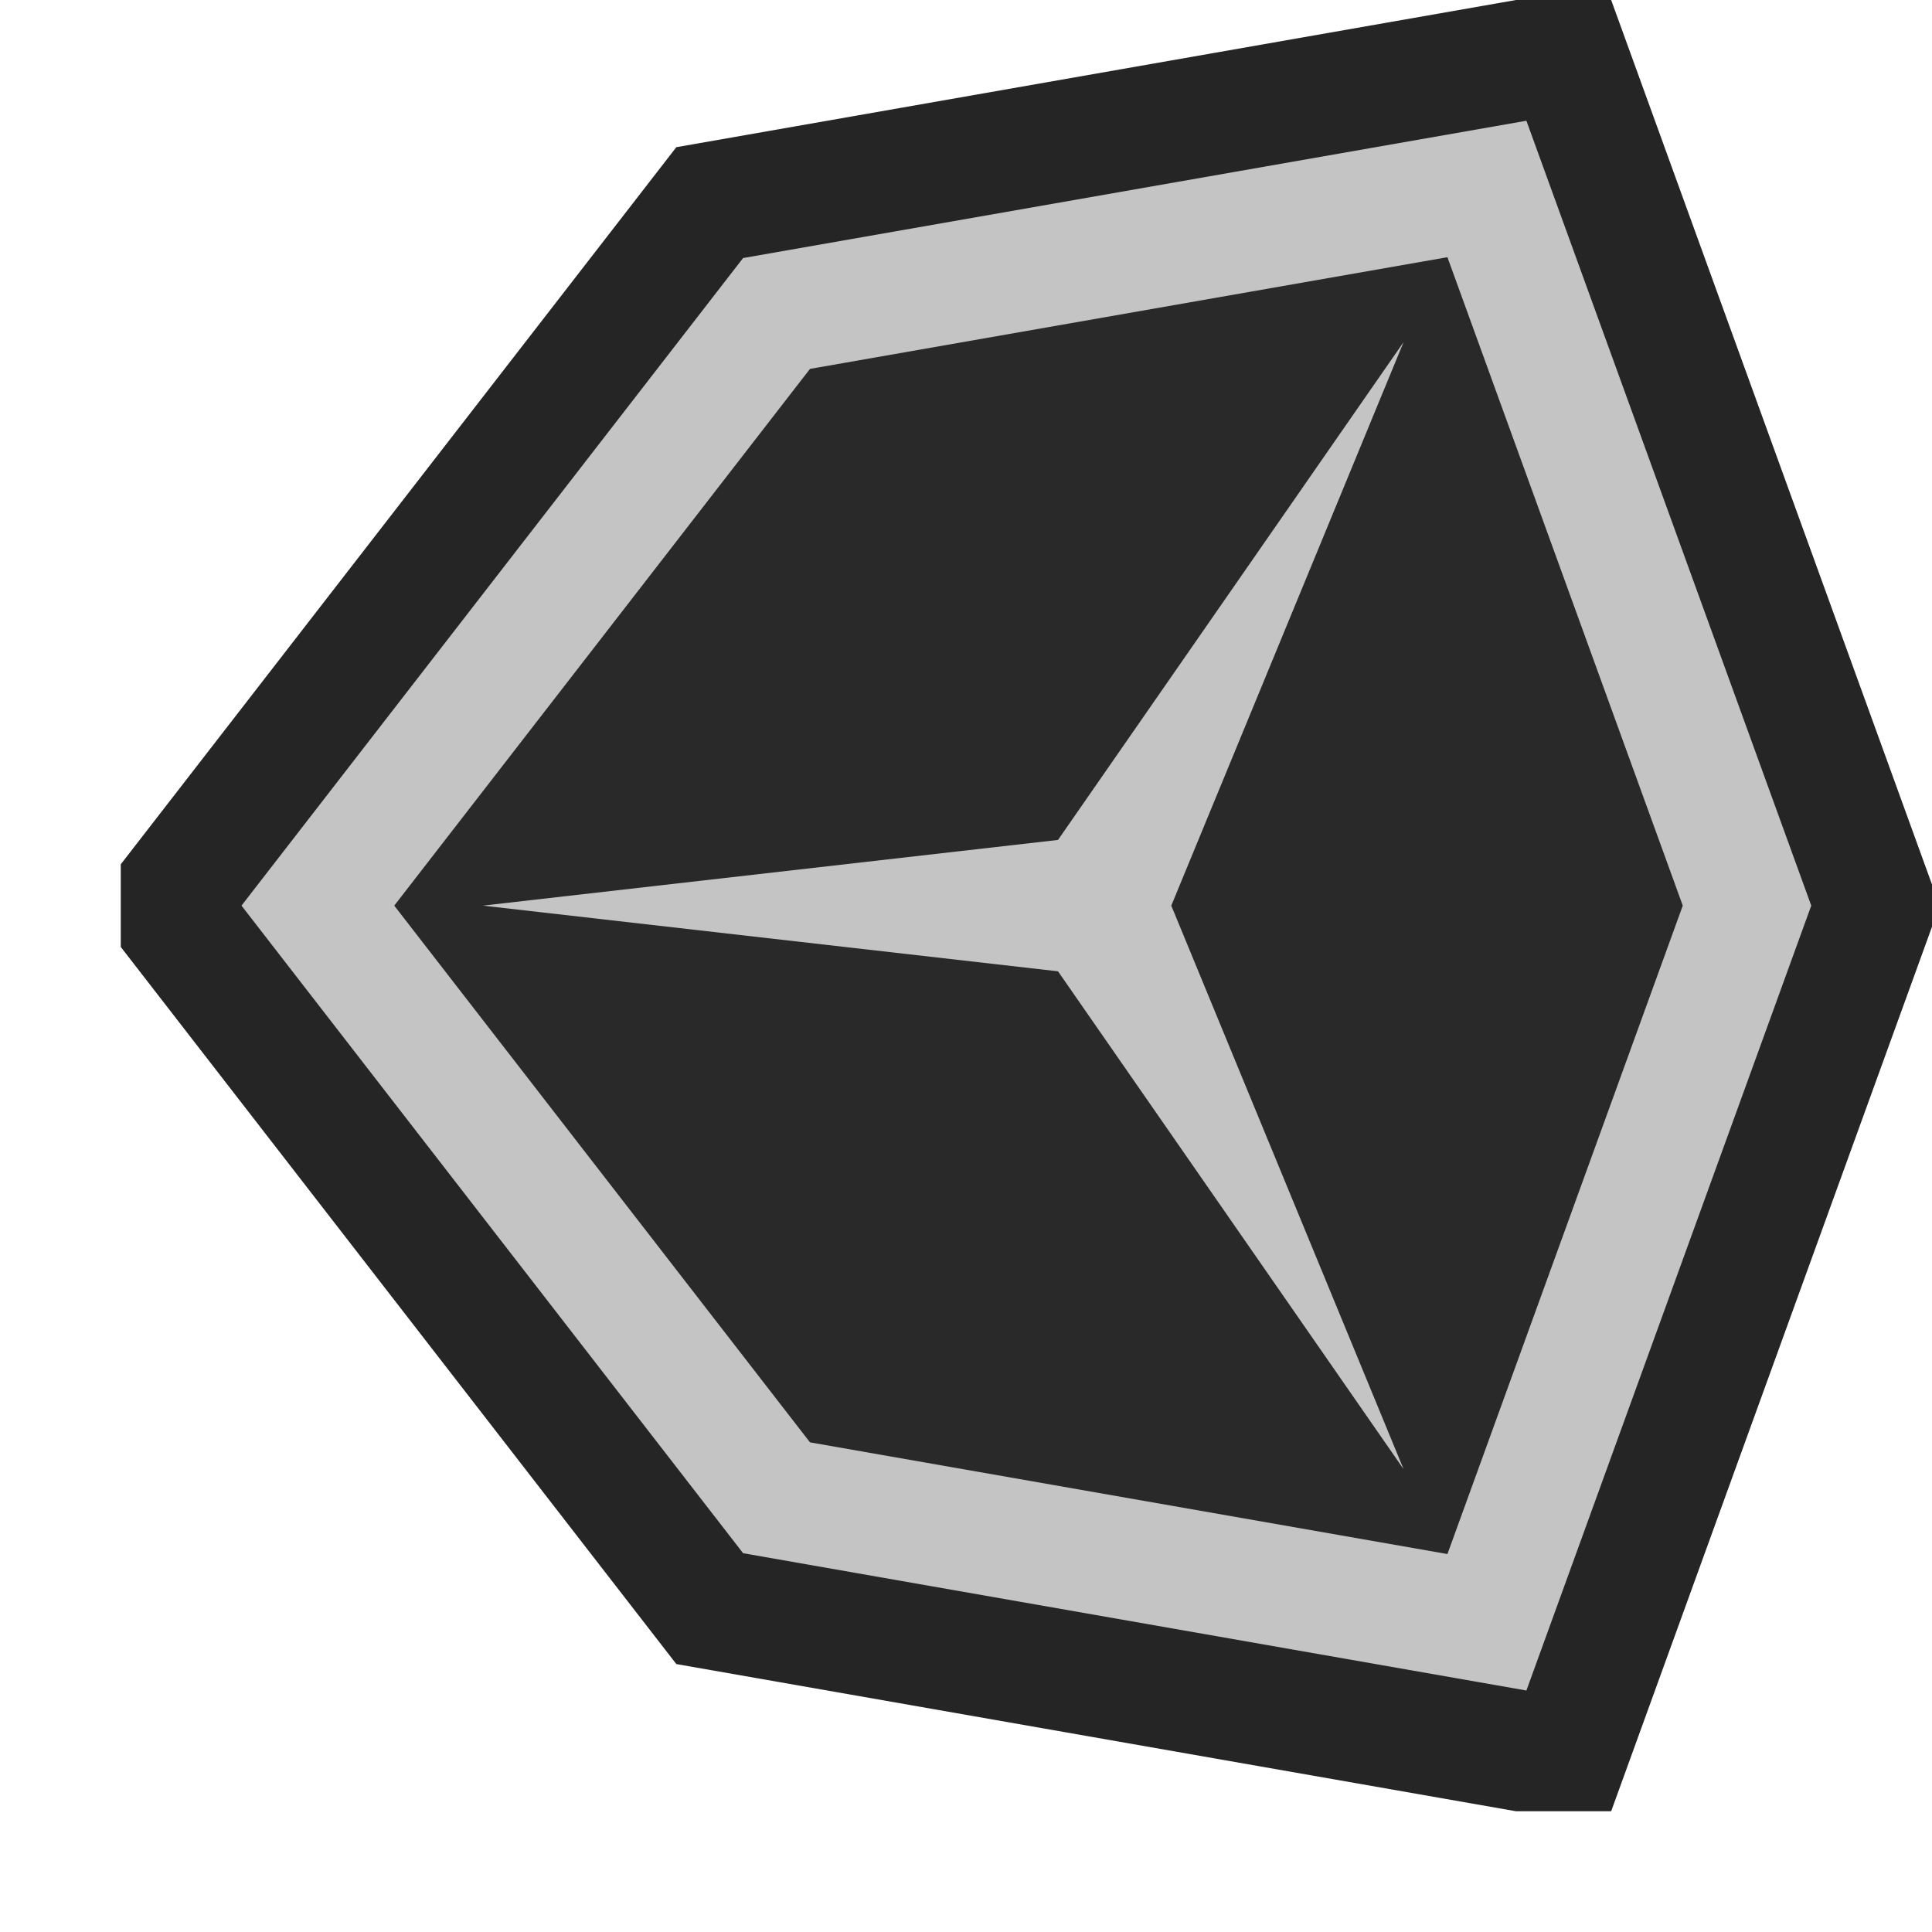
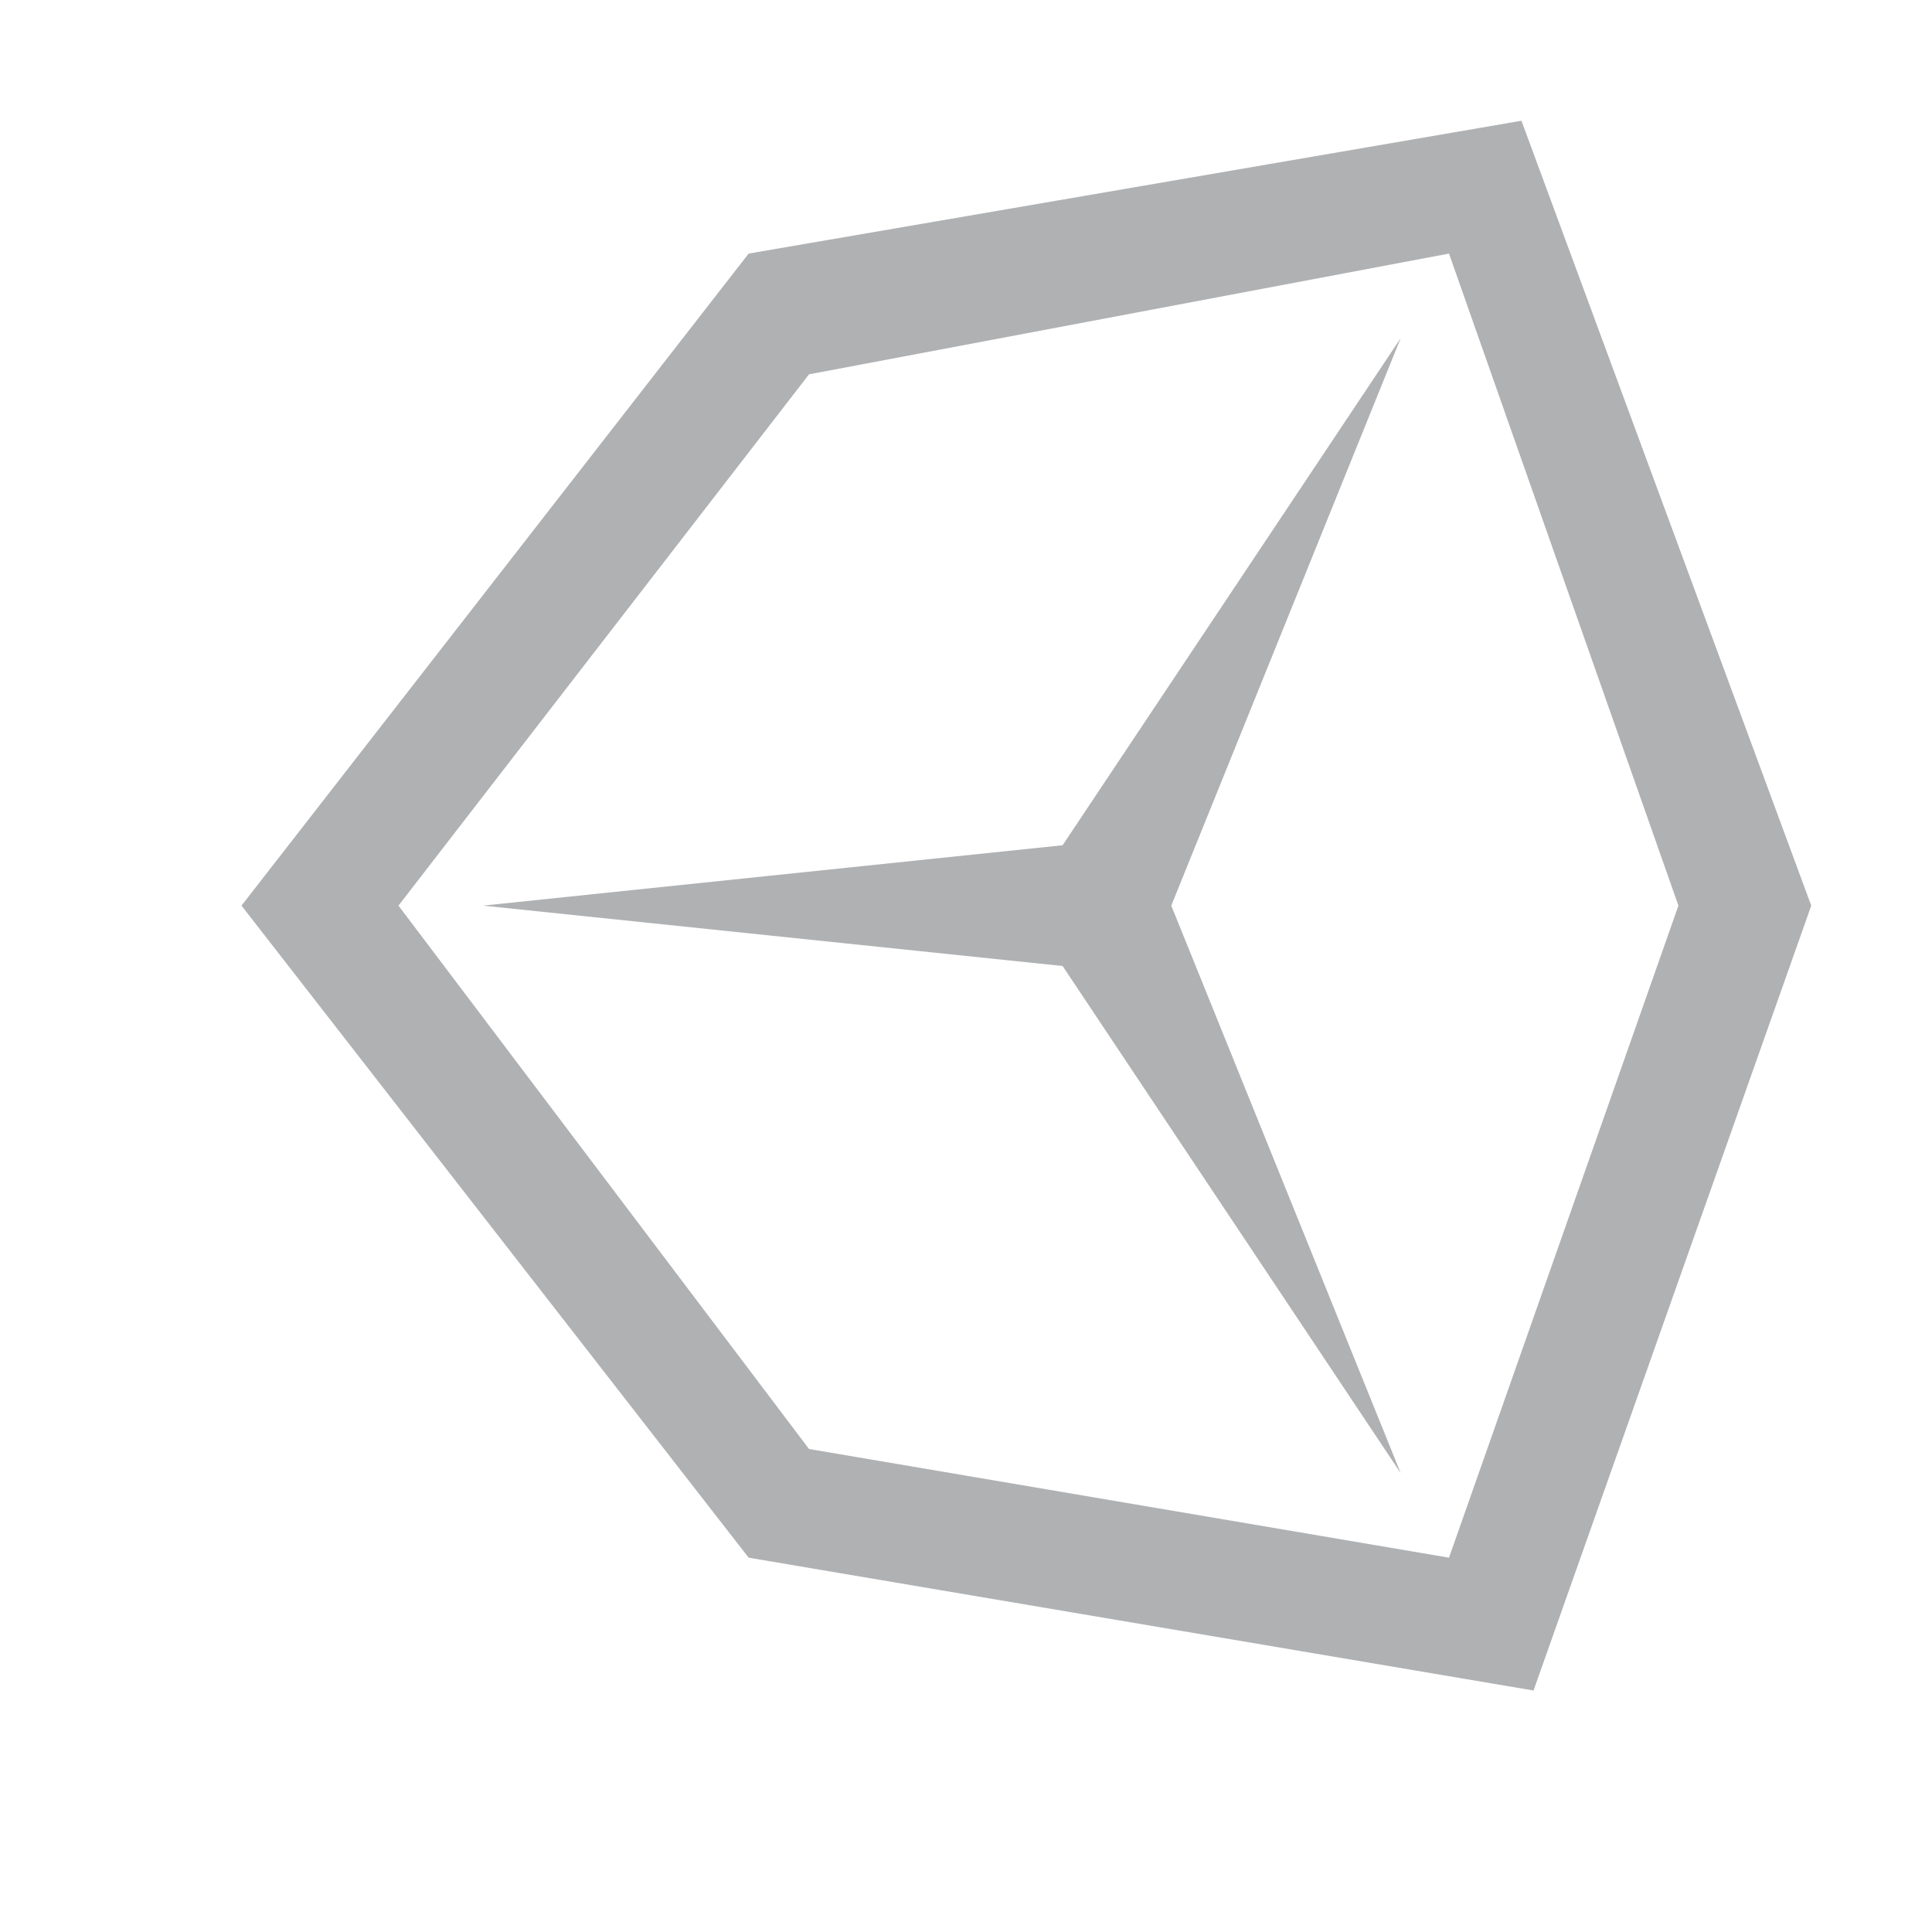
- <svg xmlns="http://www.w3.org/2000/svg" width="16" height="16" viewBox="0 0 16 16">
-   <g>
-     <g>
-       <polygon points="16 7.675 16 7.325 13.343 0 12.555 0 5.601 1.219 1 7.158 1 7.842 5.601 13.781 12.555 15 13.343 15 16 7.675" fill="#252525" />
-       <polygon points="2 7.5 6.154 12.863 12.641 14 15 7.5 12.641 1 6.154 2.137 2 7.5" fill="#c4c4c4" />
-       <polygon points="6.708 11.945 3.265 7.5 6.708 3.055 11.987 2.13 13.936 7.5 11.987 12.87 6.708 11.945" fill="#292929" />
-       <polygon points="9.7 7.5 11.624 2.833 8.762 6.956 3.999 7.5 8.762 8.044 11.624 12.167 9.7 7.5" fill="#c4c4c4" />
-     </g>
-     <rect width="16" height="16" fill="#f0f" opacity="0" />
-   </g>
+ <svg xmlns="http://www.w3.org/2000/svg" x="0" y="0" version="1.1" viewBox="0 0 16 16" xml:space="preserve">
+   <path fill="#AFB1B3" d="M12.6 1L6.2 2.1 2 7.5l4.2 5.4 6.5 1.1L15 7.5 12.6 1zM12 12.9L6.7 12 3.3 7.5l3.4-4.4 5.3-1 1.9 5.4-1.9 5.4z" />
+   <path fill="#AFB1B3" d="M9.7 7.5l1.9-4.7L8.8 7 4 7.5l4.8.5 2.8 4.2z" />
</svg>
